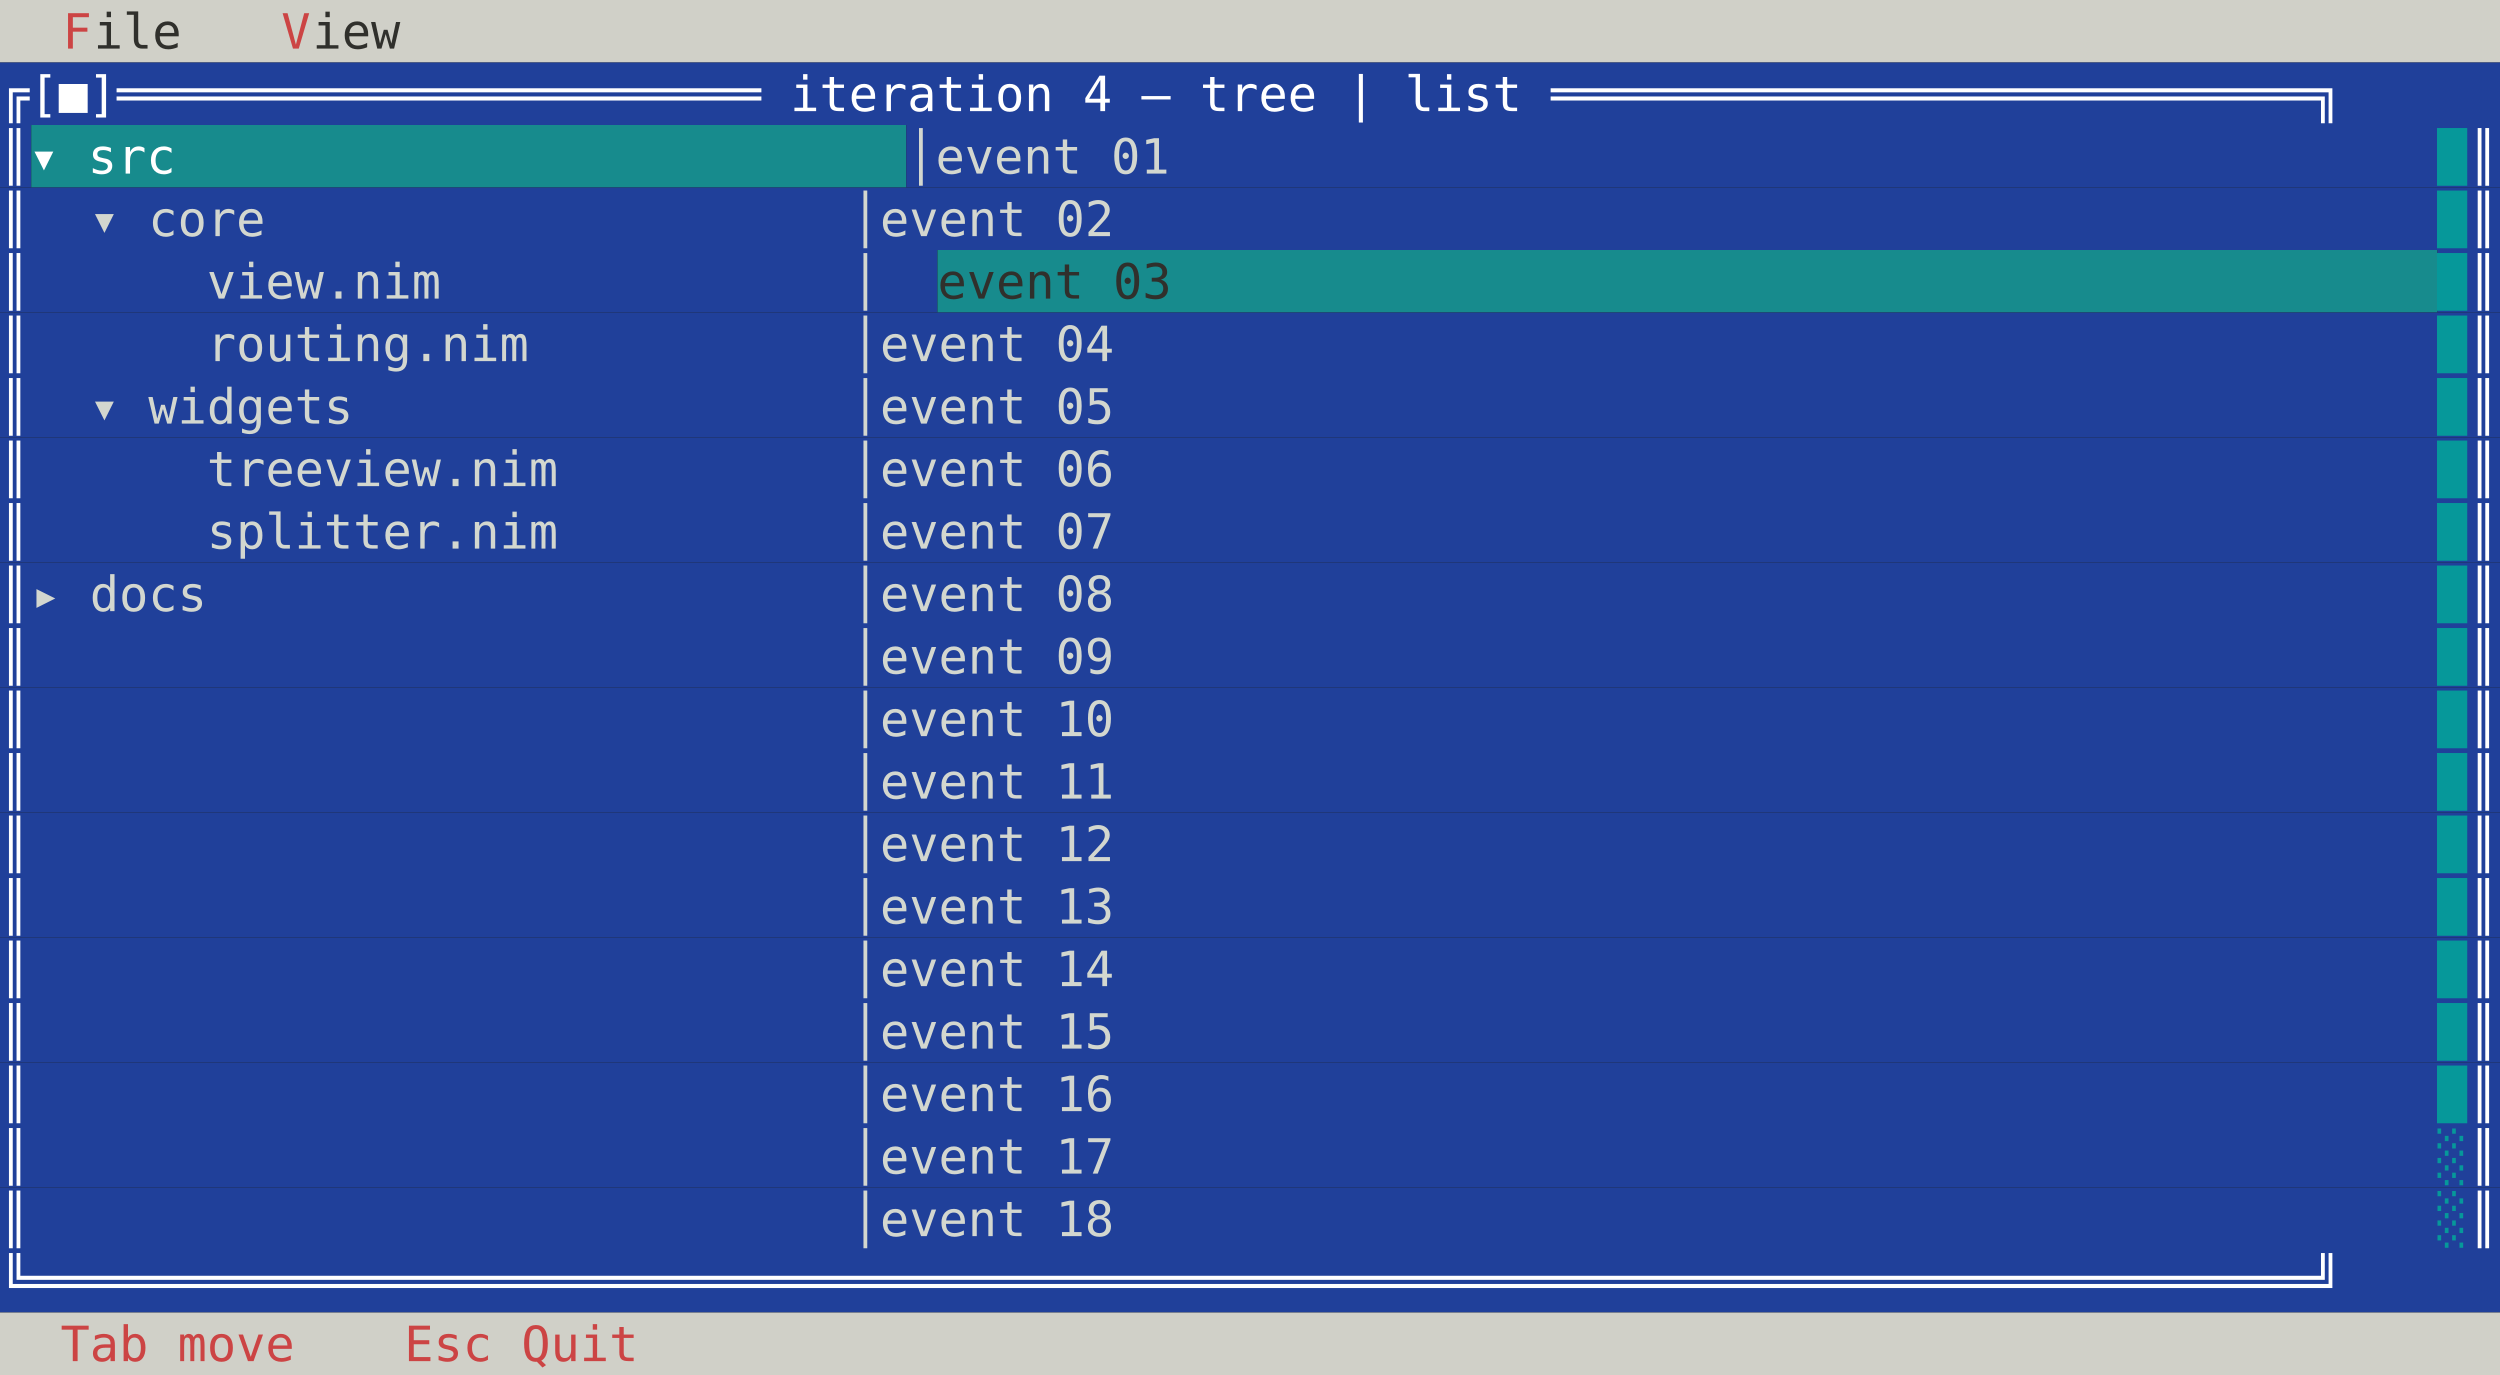
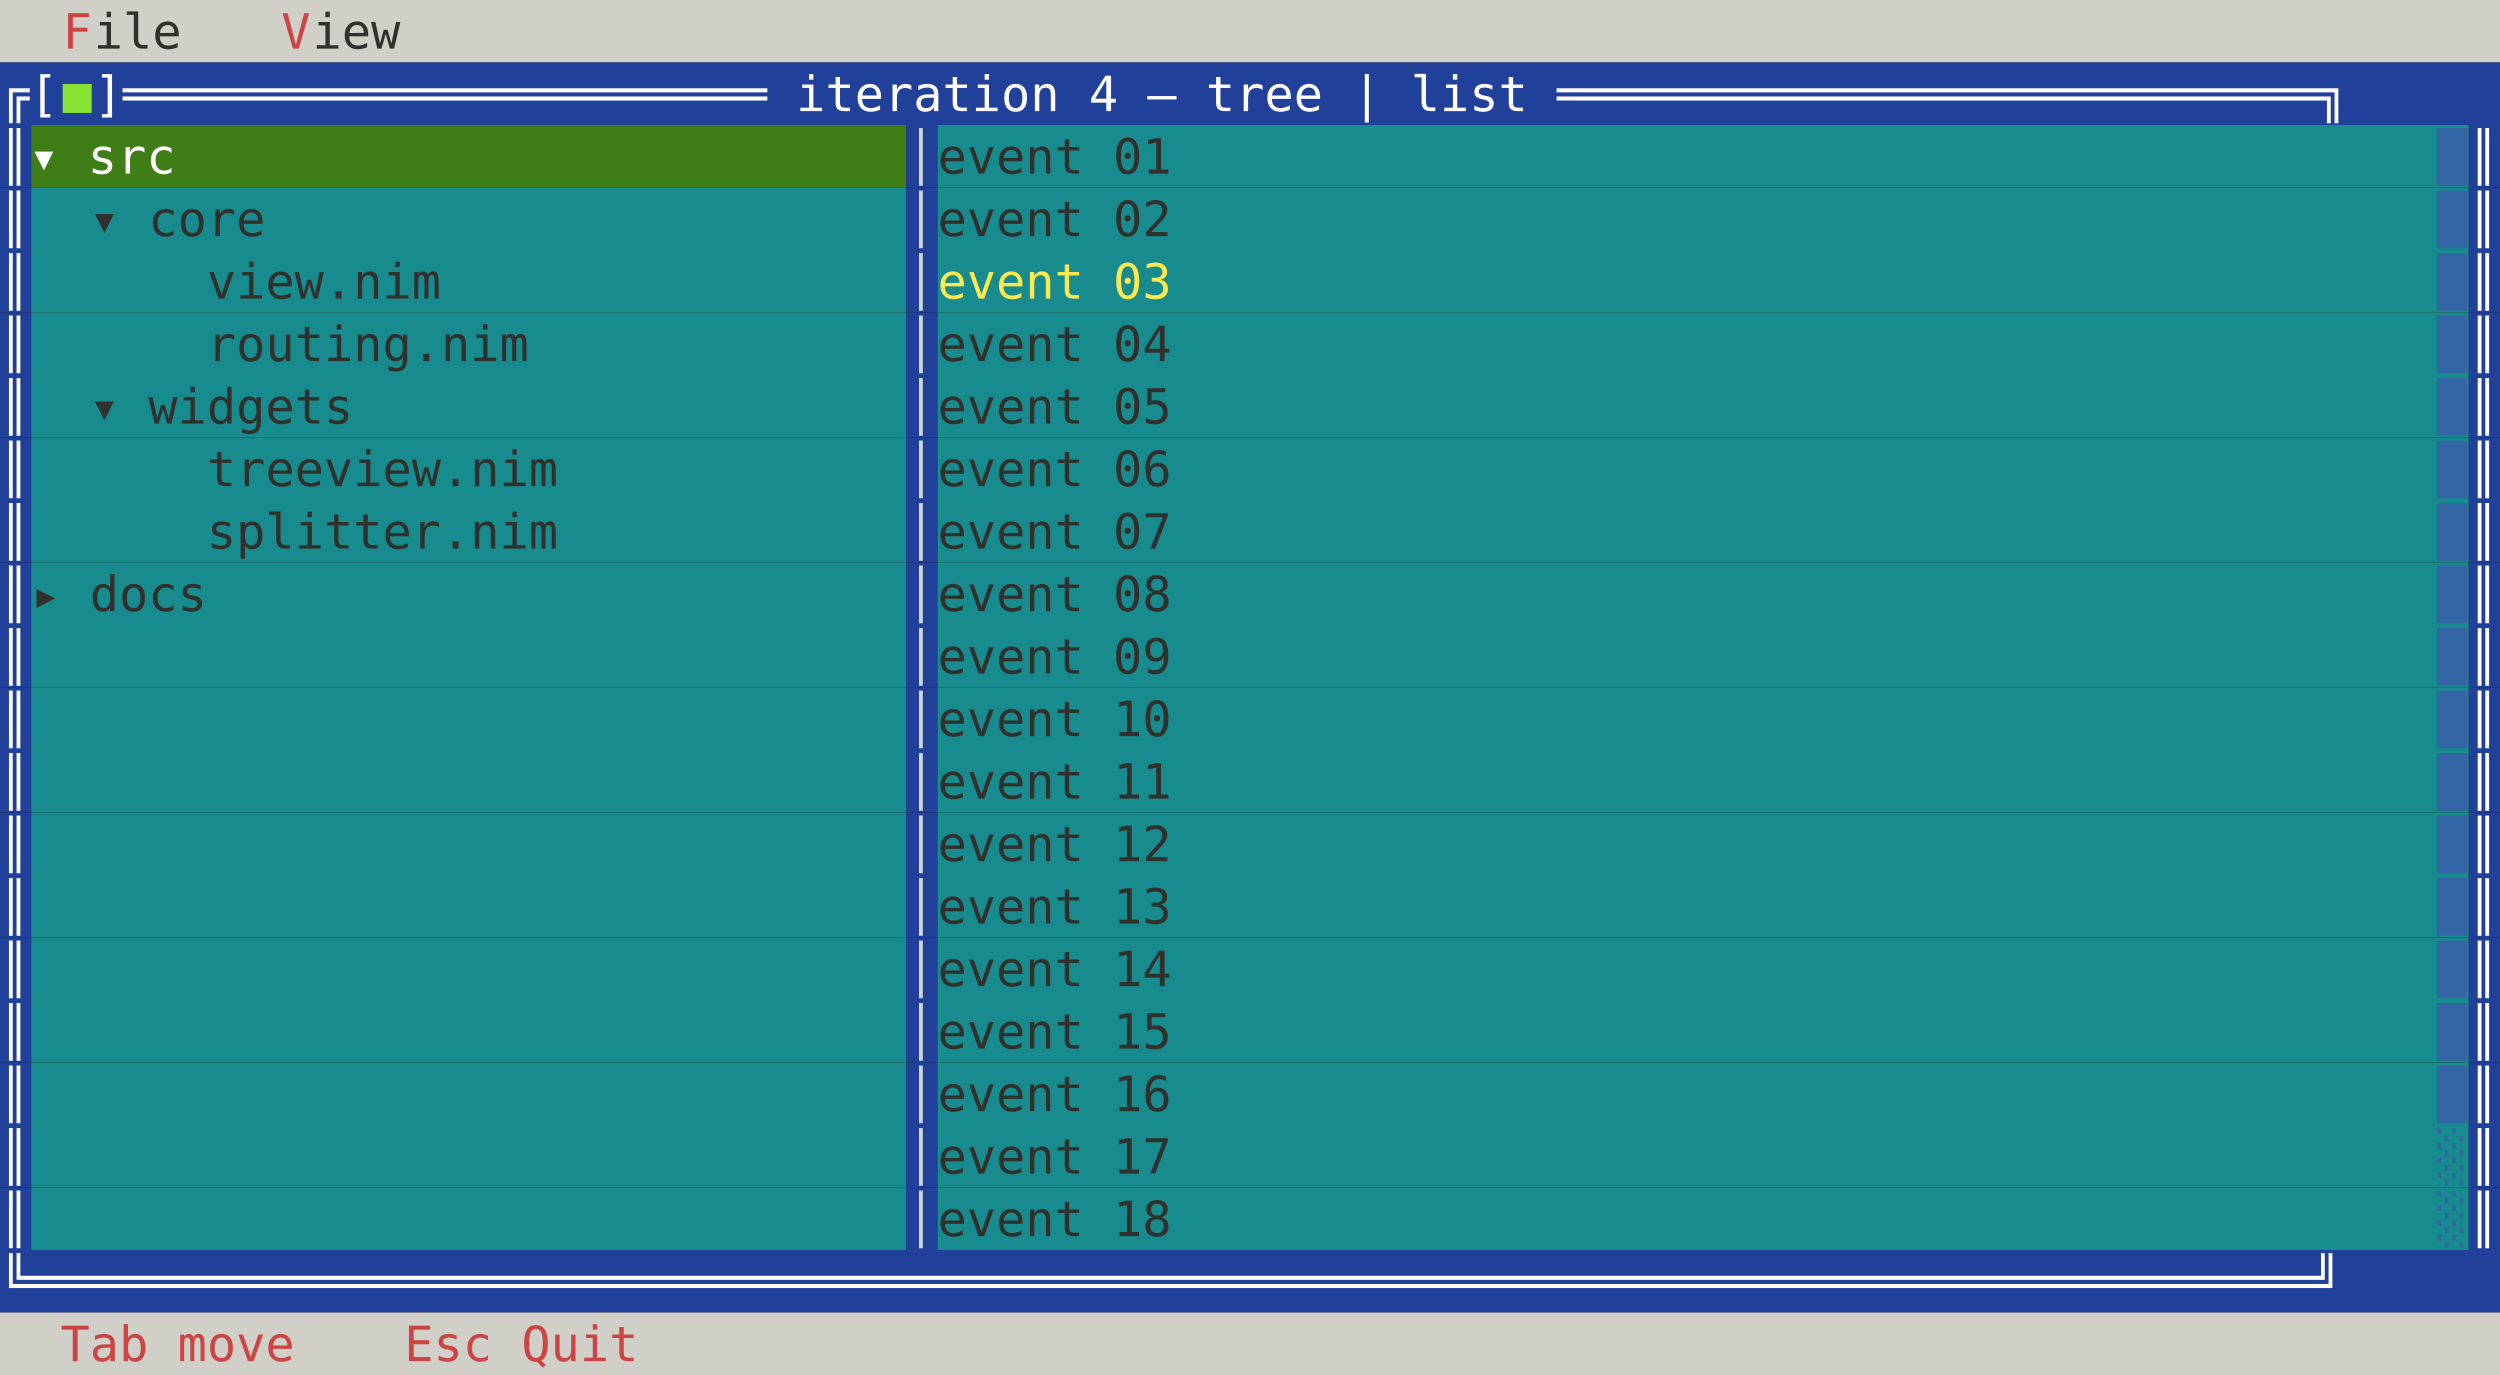
<svg xmlns="http://www.w3.org/2000/svg" width="720" height="396" viewBox="0 0 720 396">
  <rect width="720" height="396" fill="#1c1c1c" />
  <g font-family="Menlo, Consolas, 'DejaVu Sans Mono', monospace" font-size="14">
    <rect x="0" y="0" width="720" height="18" fill="#d0d0c8" />
    <text x="18" y="14" textLength="9" lengthAdjust="spacingAndGlyphs" xml:space="preserve" fill="#cc4444">F</text>
    <text x="27" y="14" textLength="54" lengthAdjust="spacingAndGlyphs" xml:space="preserve" fill="#30302c">ile   </text>
    <text x="81" y="14" textLength="9" lengthAdjust="spacingAndGlyphs" xml:space="preserve" fill="#cc4444">V</text>
    <text x="90" y="14" textLength="630" lengthAdjust="spacingAndGlyphs" xml:space="preserve" fill="#30302c">iew                                                                   </text>
    <rect x="0" y="18" width="720" height="18" fill="#20409a" />
-     <text x="0" y="32" textLength="720" lengthAdjust="spacingAndGlyphs" xml:space="preserve" fill="#ffffff">╔[■]══════════════════════ iteration 4 — tree | list ══════════════════════════╗</text>
+     <text x="0" y="32" textLength="18" lengthAdjust="spacingAndGlyphs" xml:space="preserve" fill="#ffffff">╔[</text>
+     <text x="18" y="32" textLength="9" lengthAdjust="spacingAndGlyphs" xml:space="preserve" fill="#8ae234">■</text>
+     <text x="27" y="32" textLength="693" lengthAdjust="spacingAndGlyphs" xml:space="preserve" fill="#ffffff">]══════════════════════ iteration 4 — tree | list ══════════════════════════╗</text>
    <rect x="0" y="36" width="9" height="18" fill="#20409a" />
-     <rect x="9" y="36" width="252" height="18" fill="#178b8d" />
-     <rect x="261" y="36" width="459" height="18" fill="#20409a" />
+     <rect x="9" y="36" width="252" height="18" fill="#3f7d16" />
+     <rect x="261" y="36" width="9" height="18" fill="#20409a" />
+     <rect x="270" y="36" width="441" height="18" fill="#178b8d" />
+     <rect x="711" y="36" width="9" height="18" fill="#20409a" />
    <text x="0" y="50" textLength="261" lengthAdjust="spacingAndGlyphs" xml:space="preserve" fill="#ffffff">║▾ src                       </text>
-     <text x="261" y="50" textLength="441" lengthAdjust="spacingAndGlyphs" xml:space="preserve" fill="#d3d7cf">│event 01                                        </text>
-     <text x="702" y="50" textLength="9" lengthAdjust="spacingAndGlyphs" xml:space="preserve" fill="#06989a">█</text>
+     <text x="261" y="50" textLength="9" lengthAdjust="spacingAndGlyphs" xml:space="preserve" fill="#d3d7cf">│</text>
+     <text x="270" y="50" textLength="432" lengthAdjust="spacingAndGlyphs" xml:space="preserve" fill="#30302c">event 01                                        </text>
+     <text x="702" y="50" textLength="9" lengthAdjust="spacingAndGlyphs" xml:space="preserve" fill="#3465a4">█</text>
    <text x="711" y="50" textLength="9" lengthAdjust="spacingAndGlyphs" xml:space="preserve" fill="#ffffff">║</text>
-     <rect x="0" y="54" width="720" height="18" fill="#20409a" />
+     <rect x="0" y="54" width="9" height="18" fill="#20409a" />
+     <rect x="9" y="54" width="252" height="18" fill="#178b8d" />
+     <rect x="261" y="54" width="9" height="18" fill="#20409a" />
+     <rect x="270" y="54" width="441" height="18" fill="#178b8d" />
+     <rect x="711" y="54" width="9" height="18" fill="#20409a" />
    <text x="0" y="68" textLength="9" lengthAdjust="spacingAndGlyphs" xml:space="preserve" fill="#ffffff">║</text>
-     <text x="9" y="68" textLength="693" lengthAdjust="spacingAndGlyphs" xml:space="preserve" fill="#d3d7cf">  ▾ core                    │event 02                                        </text>
-     <text x="702" y="68" textLength="9" lengthAdjust="spacingAndGlyphs" xml:space="preserve" fill="#06989a">█</text>
+     <text x="9" y="68" textLength="252" lengthAdjust="spacingAndGlyphs" xml:space="preserve" fill="#30302c">  ▾ core                    </text>
+     <text x="261" y="68" textLength="9" lengthAdjust="spacingAndGlyphs" xml:space="preserve" fill="#d3d7cf">│</text>
+     <text x="270" y="68" textLength="432" lengthAdjust="spacingAndGlyphs" xml:space="preserve" fill="#30302c">event 02                                        </text>
+     <text x="702" y="68" textLength="9" lengthAdjust="spacingAndGlyphs" xml:space="preserve" fill="#3465a4">█</text>
    <text x="711" y="68" textLength="9" lengthAdjust="spacingAndGlyphs" xml:space="preserve" fill="#ffffff">║</text>
-     <rect x="0" y="72" width="270" height="18" fill="#20409a" />
-     <rect x="270" y="72" width="432" height="18" fill="#178b8d" />
-     <rect x="702" y="72" width="18" height="18" fill="#20409a" />
+     <rect x="0" y="72" width="9" height="18" fill="#20409a" />
+     <rect x="9" y="72" width="252" height="18" fill="#178b8d" />
+     <rect x="261" y="72" width="9" height="18" fill="#20409a" />
+     <rect x="270" y="72" width="441" height="18" fill="#178b8d" />
+     <rect x="711" y="72" width="9" height="18" fill="#20409a" />
    <text x="0" y="86" textLength="9" lengthAdjust="spacingAndGlyphs" xml:space="preserve" fill="#ffffff">║</text>
-     <text x="9" y="86" textLength="261" lengthAdjust="spacingAndGlyphs" xml:space="preserve" fill="#d3d7cf">      view.nim              │</text>
-     <text x="270" y="86" textLength="432" lengthAdjust="spacingAndGlyphs" xml:space="preserve" fill="#30302c">event 03                                        </text>
-     <text x="702" y="86" textLength="9" lengthAdjust="spacingAndGlyphs" xml:space="preserve" fill="#06989a">█</text>
+     <text x="9" y="86" textLength="252" lengthAdjust="spacingAndGlyphs" xml:space="preserve" fill="#30302c">      view.nim              </text>
+     <text x="261" y="86" textLength="9" lengthAdjust="spacingAndGlyphs" xml:space="preserve" fill="#d3d7cf">│</text>
+     <text x="270" y="86" textLength="432" lengthAdjust="spacingAndGlyphs" xml:space="preserve" fill="#fce94f">event 03                                        </text>
+     <text x="702" y="86" textLength="9" lengthAdjust="spacingAndGlyphs" xml:space="preserve" fill="#3465a4">█</text>
    <text x="711" y="86" textLength="9" lengthAdjust="spacingAndGlyphs" xml:space="preserve" fill="#ffffff">║</text>
-     <rect x="0" y="90" width="720" height="18" fill="#20409a" />
+     <rect x="0" y="90" width="9" height="18" fill="#20409a" />
+     <rect x="9" y="90" width="252" height="18" fill="#178b8d" />
+     <rect x="261" y="90" width="9" height="18" fill="#20409a" />
+     <rect x="270" y="90" width="441" height="18" fill="#178b8d" />
+     <rect x="711" y="90" width="9" height="18" fill="#20409a" />
    <text x="0" y="104" textLength="9" lengthAdjust="spacingAndGlyphs" xml:space="preserve" fill="#ffffff">║</text>
-     <text x="9" y="104" textLength="693" lengthAdjust="spacingAndGlyphs" xml:space="preserve" fill="#d3d7cf">      routing.nim           │event 04                                        </text>
-     <text x="702" y="104" textLength="9" lengthAdjust="spacingAndGlyphs" xml:space="preserve" fill="#06989a">█</text>
+     <text x="9" y="104" textLength="252" lengthAdjust="spacingAndGlyphs" xml:space="preserve" fill="#30302c">      routing.nim           </text>
+     <text x="261" y="104" textLength="9" lengthAdjust="spacingAndGlyphs" xml:space="preserve" fill="#d3d7cf">│</text>
+     <text x="270" y="104" textLength="432" lengthAdjust="spacingAndGlyphs" xml:space="preserve" fill="#30302c">event 04                                        </text>
+     <text x="702" y="104" textLength="9" lengthAdjust="spacingAndGlyphs" xml:space="preserve" fill="#3465a4">█</text>
    <text x="711" y="104" textLength="9" lengthAdjust="spacingAndGlyphs" xml:space="preserve" fill="#ffffff">║</text>
-     <rect x="0" y="108" width="720" height="18" fill="#20409a" />
+     <rect x="0" y="108" width="9" height="18" fill="#20409a" />
+     <rect x="9" y="108" width="252" height="18" fill="#178b8d" />
+     <rect x="261" y="108" width="9" height="18" fill="#20409a" />
+     <rect x="270" y="108" width="441" height="18" fill="#178b8d" />
+     <rect x="711" y="108" width="9" height="18" fill="#20409a" />
    <text x="0" y="122" textLength="9" lengthAdjust="spacingAndGlyphs" xml:space="preserve" fill="#ffffff">║</text>
-     <text x="9" y="122" textLength="693" lengthAdjust="spacingAndGlyphs" xml:space="preserve" fill="#d3d7cf">  ▾ widgets                 │event 05                                        </text>
-     <text x="702" y="122" textLength="9" lengthAdjust="spacingAndGlyphs" xml:space="preserve" fill="#06989a">█</text>
+     <text x="9" y="122" textLength="252" lengthAdjust="spacingAndGlyphs" xml:space="preserve" fill="#30302c">  ▾ widgets                 </text>
+     <text x="261" y="122" textLength="9" lengthAdjust="spacingAndGlyphs" xml:space="preserve" fill="#d3d7cf">│</text>
+     <text x="270" y="122" textLength="432" lengthAdjust="spacingAndGlyphs" xml:space="preserve" fill="#30302c">event 05                                        </text>
+     <text x="702" y="122" textLength="9" lengthAdjust="spacingAndGlyphs" xml:space="preserve" fill="#3465a4">█</text>
    <text x="711" y="122" textLength="9" lengthAdjust="spacingAndGlyphs" xml:space="preserve" fill="#ffffff">║</text>
-     <rect x="0" y="126" width="720" height="18" fill="#20409a" />
+     <rect x="0" y="126" width="9" height="18" fill="#20409a" />
+     <rect x="9" y="126" width="252" height="18" fill="#178b8d" />
+     <rect x="261" y="126" width="9" height="18" fill="#20409a" />
+     <rect x="270" y="126" width="441" height="18" fill="#178b8d" />
+     <rect x="711" y="126" width="9" height="18" fill="#20409a" />
    <text x="0" y="140" textLength="9" lengthAdjust="spacingAndGlyphs" xml:space="preserve" fill="#ffffff">║</text>
-     <text x="9" y="140" textLength="693" lengthAdjust="spacingAndGlyphs" xml:space="preserve" fill="#d3d7cf">      treeview.nim          │event 06                                        </text>
-     <text x="702" y="140" textLength="9" lengthAdjust="spacingAndGlyphs" xml:space="preserve" fill="#06989a">█</text>
+     <text x="9" y="140" textLength="252" lengthAdjust="spacingAndGlyphs" xml:space="preserve" fill="#30302c">      treeview.nim          </text>
+     <text x="261" y="140" textLength="9" lengthAdjust="spacingAndGlyphs" xml:space="preserve" fill="#d3d7cf">│</text>
+     <text x="270" y="140" textLength="432" lengthAdjust="spacingAndGlyphs" xml:space="preserve" fill="#30302c">event 06                                        </text>
+     <text x="702" y="140" textLength="9" lengthAdjust="spacingAndGlyphs" xml:space="preserve" fill="#3465a4">█</text>
    <text x="711" y="140" textLength="9" lengthAdjust="spacingAndGlyphs" xml:space="preserve" fill="#ffffff">║</text>
-     <rect x="0" y="144" width="720" height="18" fill="#20409a" />
+     <rect x="0" y="144" width="9" height="18" fill="#20409a" />
+     <rect x="9" y="144" width="252" height="18" fill="#178b8d" />
+     <rect x="261" y="144" width="9" height="18" fill="#20409a" />
+     <rect x="270" y="144" width="441" height="18" fill="#178b8d" />
+     <rect x="711" y="144" width="9" height="18" fill="#20409a" />
    <text x="0" y="158" textLength="9" lengthAdjust="spacingAndGlyphs" xml:space="preserve" fill="#ffffff">║</text>
-     <text x="9" y="158" textLength="693" lengthAdjust="spacingAndGlyphs" xml:space="preserve" fill="#d3d7cf">      splitter.nim          │event 07                                        </text>
-     <text x="702" y="158" textLength="9" lengthAdjust="spacingAndGlyphs" xml:space="preserve" fill="#06989a">█</text>
+     <text x="9" y="158" textLength="252" lengthAdjust="spacingAndGlyphs" xml:space="preserve" fill="#30302c">      splitter.nim          </text>
+     <text x="261" y="158" textLength="9" lengthAdjust="spacingAndGlyphs" xml:space="preserve" fill="#d3d7cf">│</text>
+     <text x="270" y="158" textLength="432" lengthAdjust="spacingAndGlyphs" xml:space="preserve" fill="#30302c">event 07                                        </text>
+     <text x="702" y="158" textLength="9" lengthAdjust="spacingAndGlyphs" xml:space="preserve" fill="#3465a4">█</text>
    <text x="711" y="158" textLength="9" lengthAdjust="spacingAndGlyphs" xml:space="preserve" fill="#ffffff">║</text>
-     <rect x="0" y="162" width="720" height="18" fill="#20409a" />
+     <rect x="0" y="162" width="9" height="18" fill="#20409a" />
+     <rect x="9" y="162" width="252" height="18" fill="#178b8d" />
+     <rect x="261" y="162" width="9" height="18" fill="#20409a" />
+     <rect x="270" y="162" width="441" height="18" fill="#178b8d" />
+     <rect x="711" y="162" width="9" height="18" fill="#20409a" />
    <text x="0" y="176" textLength="9" lengthAdjust="spacingAndGlyphs" xml:space="preserve" fill="#ffffff">║</text>
-     <text x="9" y="176" textLength="693" lengthAdjust="spacingAndGlyphs" xml:space="preserve" fill="#d3d7cf">▸ docs                      │event 08                                        </text>
-     <text x="702" y="176" textLength="9" lengthAdjust="spacingAndGlyphs" xml:space="preserve" fill="#06989a">█</text>
+     <text x="9" y="176" textLength="252" lengthAdjust="spacingAndGlyphs" xml:space="preserve" fill="#30302c">▸ docs                      </text>
+     <text x="261" y="176" textLength="9" lengthAdjust="spacingAndGlyphs" xml:space="preserve" fill="#d3d7cf">│</text>
+     <text x="270" y="176" textLength="432" lengthAdjust="spacingAndGlyphs" xml:space="preserve" fill="#30302c">event 08                                        </text>
+     <text x="702" y="176" textLength="9" lengthAdjust="spacingAndGlyphs" xml:space="preserve" fill="#3465a4">█</text>
    <text x="711" y="176" textLength="9" lengthAdjust="spacingAndGlyphs" xml:space="preserve" fill="#ffffff">║</text>
-     <rect x="0" y="180" width="720" height="18" fill="#20409a" />
+     <rect x="0" y="180" width="9" height="18" fill="#20409a" />
+     <rect x="9" y="180" width="252" height="18" fill="#178b8d" />
+     <rect x="261" y="180" width="9" height="18" fill="#20409a" />
+     <rect x="270" y="180" width="441" height="18" fill="#178b8d" />
+     <rect x="711" y="180" width="9" height="18" fill="#20409a" />
    <text x="0" y="194" textLength="9" lengthAdjust="spacingAndGlyphs" xml:space="preserve" fill="#ffffff">║</text>
-     <text x="9" y="194" textLength="693" lengthAdjust="spacingAndGlyphs" xml:space="preserve" fill="#d3d7cf">                            │event 09                                        </text>
-     <text x="702" y="194" textLength="9" lengthAdjust="spacingAndGlyphs" xml:space="preserve" fill="#06989a">█</text>
+     <text x="261" y="194" textLength="9" lengthAdjust="spacingAndGlyphs" xml:space="preserve" fill="#d3d7cf">│</text>
+     <text x="270" y="194" textLength="432" lengthAdjust="spacingAndGlyphs" xml:space="preserve" fill="#30302c">event 09                                        </text>
+     <text x="702" y="194" textLength="9" lengthAdjust="spacingAndGlyphs" xml:space="preserve" fill="#3465a4">█</text>
    <text x="711" y="194" textLength="9" lengthAdjust="spacingAndGlyphs" xml:space="preserve" fill="#ffffff">║</text>
-     <rect x="0" y="198" width="720" height="18" fill="#20409a" />
+     <rect x="0" y="198" width="9" height="18" fill="#20409a" />
+     <rect x="9" y="198" width="252" height="18" fill="#178b8d" />
+     <rect x="261" y="198" width="9" height="18" fill="#20409a" />
+     <rect x="270" y="198" width="441" height="18" fill="#178b8d" />
+     <rect x="711" y="198" width="9" height="18" fill="#20409a" />
    <text x="0" y="212" textLength="9" lengthAdjust="spacingAndGlyphs" xml:space="preserve" fill="#ffffff">║</text>
-     <text x="9" y="212" textLength="693" lengthAdjust="spacingAndGlyphs" xml:space="preserve" fill="#d3d7cf">                            │event 10                                        </text>
-     <text x="702" y="212" textLength="9" lengthAdjust="spacingAndGlyphs" xml:space="preserve" fill="#06989a">█</text>
+     <text x="261" y="212" textLength="9" lengthAdjust="spacingAndGlyphs" xml:space="preserve" fill="#d3d7cf">│</text>
+     <text x="270" y="212" textLength="432" lengthAdjust="spacingAndGlyphs" xml:space="preserve" fill="#30302c">event 10                                        </text>
+     <text x="702" y="212" textLength="9" lengthAdjust="spacingAndGlyphs" xml:space="preserve" fill="#3465a4">█</text>
    <text x="711" y="212" textLength="9" lengthAdjust="spacingAndGlyphs" xml:space="preserve" fill="#ffffff">║</text>
-     <rect x="0" y="216" width="720" height="18" fill="#20409a" />
+     <rect x="0" y="216" width="9" height="18" fill="#20409a" />
+     <rect x="9" y="216" width="252" height="18" fill="#178b8d" />
+     <rect x="261" y="216" width="9" height="18" fill="#20409a" />
+     <rect x="270" y="216" width="441" height="18" fill="#178b8d" />
+     <rect x="711" y="216" width="9" height="18" fill="#20409a" />
    <text x="0" y="230" textLength="9" lengthAdjust="spacingAndGlyphs" xml:space="preserve" fill="#ffffff">║</text>
-     <text x="9" y="230" textLength="693" lengthAdjust="spacingAndGlyphs" xml:space="preserve" fill="#d3d7cf">                            │event 11                                        </text>
-     <text x="702" y="230" textLength="9" lengthAdjust="spacingAndGlyphs" xml:space="preserve" fill="#06989a">█</text>
+     <text x="261" y="230" textLength="9" lengthAdjust="spacingAndGlyphs" xml:space="preserve" fill="#d3d7cf">│</text>
+     <text x="270" y="230" textLength="432" lengthAdjust="spacingAndGlyphs" xml:space="preserve" fill="#30302c">event 11                                        </text>
+     <text x="702" y="230" textLength="9" lengthAdjust="spacingAndGlyphs" xml:space="preserve" fill="#3465a4">█</text>
    <text x="711" y="230" textLength="9" lengthAdjust="spacingAndGlyphs" xml:space="preserve" fill="#ffffff">║</text>
-     <rect x="0" y="234" width="720" height="18" fill="#20409a" />
+     <rect x="0" y="234" width="9" height="18" fill="#20409a" />
+     <rect x="9" y="234" width="252" height="18" fill="#178b8d" />
+     <rect x="261" y="234" width="9" height="18" fill="#20409a" />
+     <rect x="270" y="234" width="441" height="18" fill="#178b8d" />
+     <rect x="711" y="234" width="9" height="18" fill="#20409a" />
    <text x="0" y="248" textLength="9" lengthAdjust="spacingAndGlyphs" xml:space="preserve" fill="#ffffff">║</text>
-     <text x="9" y="248" textLength="693" lengthAdjust="spacingAndGlyphs" xml:space="preserve" fill="#d3d7cf">                            │event 12                                        </text>
-     <text x="702" y="248" textLength="9" lengthAdjust="spacingAndGlyphs" xml:space="preserve" fill="#06989a">█</text>
+     <text x="261" y="248" textLength="9" lengthAdjust="spacingAndGlyphs" xml:space="preserve" fill="#d3d7cf">│</text>
+     <text x="270" y="248" textLength="432" lengthAdjust="spacingAndGlyphs" xml:space="preserve" fill="#30302c">event 12                                        </text>
+     <text x="702" y="248" textLength="9" lengthAdjust="spacingAndGlyphs" xml:space="preserve" fill="#3465a4">█</text>
    <text x="711" y="248" textLength="9" lengthAdjust="spacingAndGlyphs" xml:space="preserve" fill="#ffffff">║</text>
-     <rect x="0" y="252" width="720" height="18" fill="#20409a" />
+     <rect x="0" y="252" width="9" height="18" fill="#20409a" />
+     <rect x="9" y="252" width="252" height="18" fill="#178b8d" />
+     <rect x="261" y="252" width="9" height="18" fill="#20409a" />
+     <rect x="270" y="252" width="441" height="18" fill="#178b8d" />
+     <rect x="711" y="252" width="9" height="18" fill="#20409a" />
    <text x="0" y="266" textLength="9" lengthAdjust="spacingAndGlyphs" xml:space="preserve" fill="#ffffff">║</text>
-     <text x="9" y="266" textLength="693" lengthAdjust="spacingAndGlyphs" xml:space="preserve" fill="#d3d7cf">                            │event 13                                        </text>
-     <text x="702" y="266" textLength="9" lengthAdjust="spacingAndGlyphs" xml:space="preserve" fill="#06989a">█</text>
+     <text x="261" y="266" textLength="9" lengthAdjust="spacingAndGlyphs" xml:space="preserve" fill="#d3d7cf">│</text>
+     <text x="270" y="266" textLength="432" lengthAdjust="spacingAndGlyphs" xml:space="preserve" fill="#30302c">event 13                                        </text>
+     <text x="702" y="266" textLength="9" lengthAdjust="spacingAndGlyphs" xml:space="preserve" fill="#3465a4">█</text>
    <text x="711" y="266" textLength="9" lengthAdjust="spacingAndGlyphs" xml:space="preserve" fill="#ffffff">║</text>
-     <rect x="0" y="270" width="720" height="18" fill="#20409a" />
+     <rect x="0" y="270" width="9" height="18" fill="#20409a" />
+     <rect x="9" y="270" width="252" height="18" fill="#178b8d" />
+     <rect x="261" y="270" width="9" height="18" fill="#20409a" />
+     <rect x="270" y="270" width="441" height="18" fill="#178b8d" />
+     <rect x="711" y="270" width="9" height="18" fill="#20409a" />
    <text x="0" y="284" textLength="9" lengthAdjust="spacingAndGlyphs" xml:space="preserve" fill="#ffffff">║</text>
-     <text x="9" y="284" textLength="693" lengthAdjust="spacingAndGlyphs" xml:space="preserve" fill="#d3d7cf">                            │event 14                                        </text>
-     <text x="702" y="284" textLength="9" lengthAdjust="spacingAndGlyphs" xml:space="preserve" fill="#06989a">█</text>
+     <text x="261" y="284" textLength="9" lengthAdjust="spacingAndGlyphs" xml:space="preserve" fill="#d3d7cf">│</text>
+     <text x="270" y="284" textLength="432" lengthAdjust="spacingAndGlyphs" xml:space="preserve" fill="#30302c">event 14                                        </text>
+     <text x="702" y="284" textLength="9" lengthAdjust="spacingAndGlyphs" xml:space="preserve" fill="#3465a4">█</text>
    <text x="711" y="284" textLength="9" lengthAdjust="spacingAndGlyphs" xml:space="preserve" fill="#ffffff">║</text>
-     <rect x="0" y="288" width="720" height="18" fill="#20409a" />
+     <rect x="0" y="288" width="9" height="18" fill="#20409a" />
+     <rect x="9" y="288" width="252" height="18" fill="#178b8d" />
+     <rect x="261" y="288" width="9" height="18" fill="#20409a" />
+     <rect x="270" y="288" width="441" height="18" fill="#178b8d" />
+     <rect x="711" y="288" width="9" height="18" fill="#20409a" />
    <text x="0" y="302" textLength="9" lengthAdjust="spacingAndGlyphs" xml:space="preserve" fill="#ffffff">║</text>
-     <text x="9" y="302" textLength="693" lengthAdjust="spacingAndGlyphs" xml:space="preserve" fill="#d3d7cf">                            │event 15                                        </text>
-     <text x="702" y="302" textLength="9" lengthAdjust="spacingAndGlyphs" xml:space="preserve" fill="#06989a">█</text>
+     <text x="261" y="302" textLength="9" lengthAdjust="spacingAndGlyphs" xml:space="preserve" fill="#d3d7cf">│</text>
+     <text x="270" y="302" textLength="432" lengthAdjust="spacingAndGlyphs" xml:space="preserve" fill="#30302c">event 15                                        </text>
+     <text x="702" y="302" textLength="9" lengthAdjust="spacingAndGlyphs" xml:space="preserve" fill="#3465a4">█</text>
    <text x="711" y="302" textLength="9" lengthAdjust="spacingAndGlyphs" xml:space="preserve" fill="#ffffff">║</text>
-     <rect x="0" y="306" width="720" height="18" fill="#20409a" />
+     <rect x="0" y="306" width="9" height="18" fill="#20409a" />
+     <rect x="9" y="306" width="252" height="18" fill="#178b8d" />
+     <rect x="261" y="306" width="9" height="18" fill="#20409a" />
+     <rect x="270" y="306" width="441" height="18" fill="#178b8d" />
+     <rect x="711" y="306" width="9" height="18" fill="#20409a" />
    <text x="0" y="320" textLength="9" lengthAdjust="spacingAndGlyphs" xml:space="preserve" fill="#ffffff">║</text>
-     <text x="9" y="320" textLength="693" lengthAdjust="spacingAndGlyphs" xml:space="preserve" fill="#d3d7cf">                            │event 16                                        </text>
-     <text x="702" y="320" textLength="9" lengthAdjust="spacingAndGlyphs" xml:space="preserve" fill="#06989a">█</text>
+     <text x="261" y="320" textLength="9" lengthAdjust="spacingAndGlyphs" xml:space="preserve" fill="#d3d7cf">│</text>
+     <text x="270" y="320" textLength="432" lengthAdjust="spacingAndGlyphs" xml:space="preserve" fill="#30302c">event 16                                        </text>
+     <text x="702" y="320" textLength="9" lengthAdjust="spacingAndGlyphs" xml:space="preserve" fill="#3465a4">█</text>
    <text x="711" y="320" textLength="9" lengthAdjust="spacingAndGlyphs" xml:space="preserve" fill="#ffffff">║</text>
-     <rect x="0" y="324" width="720" height="18" fill="#20409a" />
+     <rect x="0" y="324" width="9" height="18" fill="#20409a" />
+     <rect x="9" y="324" width="252" height="18" fill="#178b8d" />
+     <rect x="261" y="324" width="9" height="18" fill="#20409a" />
+     <rect x="270" y="324" width="441" height="18" fill="#178b8d" />
+     <rect x="711" y="324" width="9" height="18" fill="#20409a" />
    <text x="0" y="338" textLength="9" lengthAdjust="spacingAndGlyphs" xml:space="preserve" fill="#ffffff">║</text>
-     <text x="9" y="338" textLength="693" lengthAdjust="spacingAndGlyphs" xml:space="preserve" fill="#d3d7cf">                            │event 17                                        </text>
-     <text x="702" y="338" textLength="9" lengthAdjust="spacingAndGlyphs" xml:space="preserve" fill="#06989a">░</text>
+     <text x="261" y="338" textLength="9" lengthAdjust="spacingAndGlyphs" xml:space="preserve" fill="#d3d7cf">│</text>
+     <text x="270" y="338" textLength="432" lengthAdjust="spacingAndGlyphs" xml:space="preserve" fill="#30302c">event 17                                        </text>
+     <text x="702" y="338" textLength="9" lengthAdjust="spacingAndGlyphs" xml:space="preserve" fill="#3465a4">░</text>
    <text x="711" y="338" textLength="9" lengthAdjust="spacingAndGlyphs" xml:space="preserve" fill="#ffffff">║</text>
-     <rect x="0" y="342" width="720" height="18" fill="#20409a" />
+     <rect x="0" y="342" width="9" height="18" fill="#20409a" />
+     <rect x="9" y="342" width="252" height="18" fill="#178b8d" />
+     <rect x="261" y="342" width="9" height="18" fill="#20409a" />
+     <rect x="270" y="342" width="441" height="18" fill="#178b8d" />
+     <rect x="711" y="342" width="9" height="18" fill="#20409a" />
    <text x="0" y="356" textLength="9" lengthAdjust="spacingAndGlyphs" xml:space="preserve" fill="#ffffff">║</text>
-     <text x="9" y="356" textLength="693" lengthAdjust="spacingAndGlyphs" xml:space="preserve" fill="#d3d7cf">                            │event 18                                        </text>
-     <text x="702" y="356" textLength="9" lengthAdjust="spacingAndGlyphs" xml:space="preserve" fill="#06989a">░</text>
+     <text x="261" y="356" textLength="9" lengthAdjust="spacingAndGlyphs" xml:space="preserve" fill="#d3d7cf">│</text>
+     <text x="270" y="356" textLength="432" lengthAdjust="spacingAndGlyphs" xml:space="preserve" fill="#30302c">event 18                                        </text>
+     <text x="702" y="356" textLength="9" lengthAdjust="spacingAndGlyphs" xml:space="preserve" fill="#3465a4">░</text>
    <text x="711" y="356" textLength="9" lengthAdjust="spacingAndGlyphs" xml:space="preserve" fill="#ffffff">║</text>
    <rect x="0" y="360" width="720" height="18" fill="#20409a" />
    <text x="0" y="374" textLength="720" lengthAdjust="spacingAndGlyphs" xml:space="preserve" fill="#ffffff">╚══════════════════════════════════════════════════════════════════════════════╝</text>
    <rect x="0" y="378" width="720" height="18" fill="#d0d0c8" />
    <text x="9" y="392" textLength="90" lengthAdjust="spacingAndGlyphs" xml:space="preserve" fill="#cc4444"> Tab move </text>
    <text x="108" y="392" textLength="90" lengthAdjust="spacingAndGlyphs" xml:space="preserve" fill="#cc4444"> Esc Quit </text>
  </g>
</svg>
